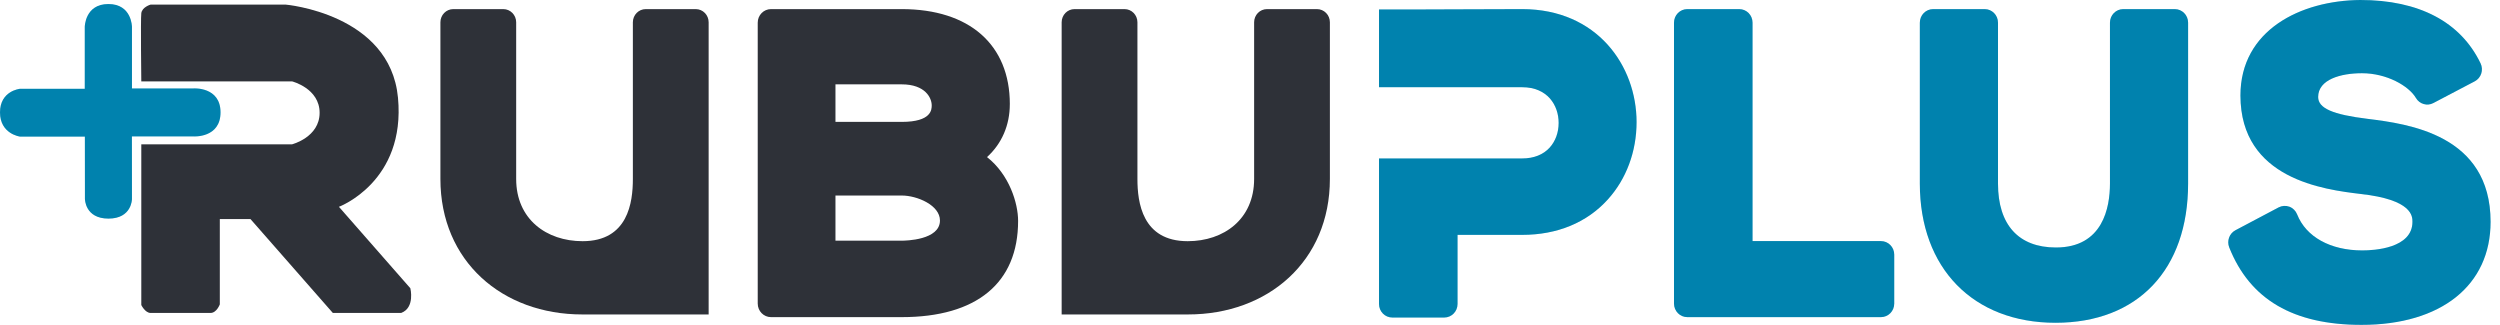
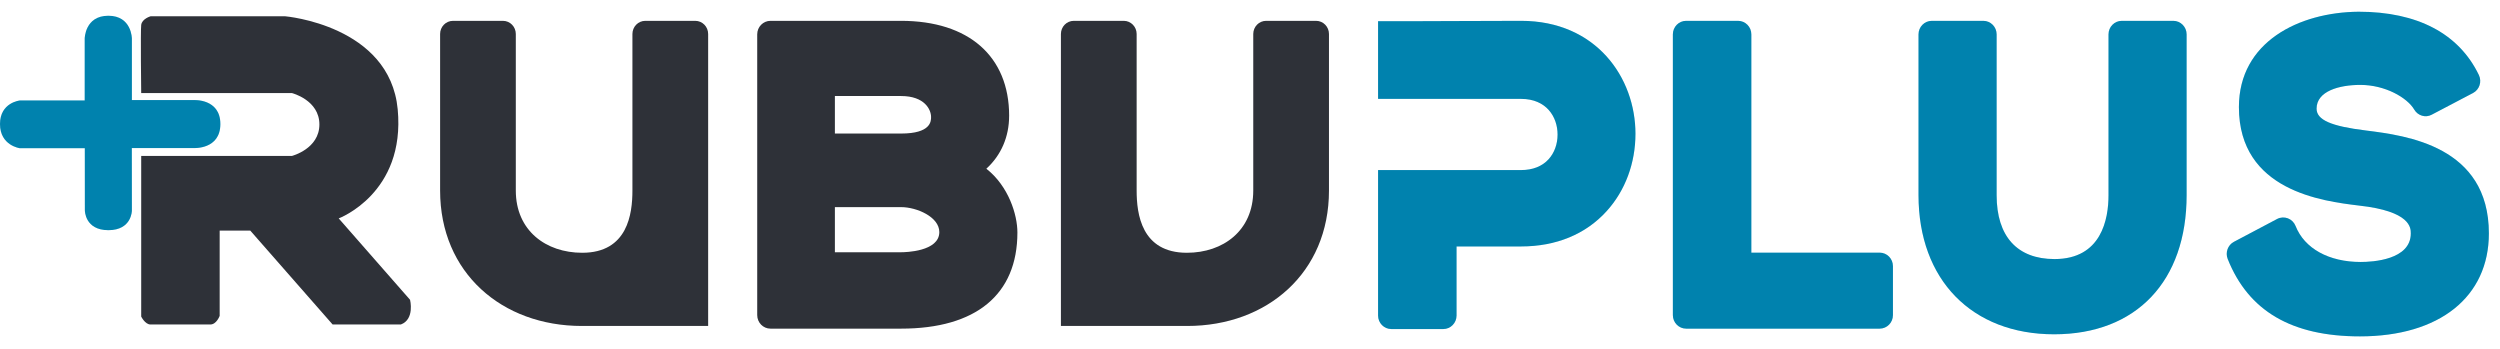
- <svg xmlns="http://www.w3.org/2000/svg" width="177" height="23" viewBox="0 0 177 23" fill="none">
-   <path fill-rule="evenodd" clip-rule="evenodd" d="M133.171 17.069H124.08V1.604C124.08 1.074 123.659 0.645 123.138 0.645H119.46C118.94 0.645 118.519 1.074 118.519 1.604V21.494C118.519 22.024 118.94 22.453 119.46 22.453H133.171C133.692 22.453 134.112 22.024 134.112 21.494V18.027C134.112 17.497 133.692 17.069 133.171 17.069Z" fill="#00A3DA" />
-   <path fill-rule="evenodd" clip-rule="evenodd" d="M133.171 17.069H124.08V1.604C124.08 1.074 123.659 0.645 123.138 0.645H119.46C118.94 0.645 118.519 1.074 118.519 1.604V21.494C118.519 22.024 118.94 22.453 119.46 22.453H133.171C133.692 22.453 134.112 22.024 134.112 21.494V18.027C134.112 17.497 133.692 17.069 133.171 17.069Z" fill="black" fill-opacity="0.2" />
-   <path fill-rule="evenodd" clip-rule="evenodd" d="M153.976 0.645H150.325C149.806 0.645 149.385 1.074 149.385 1.604V12.999C149.385 14.688 148.889 17.523 145.56 17.523C142.914 17.523 141.458 15.916 141.458 12.999V1.604C141.458 1.074 141.036 0.645 140.517 0.645H136.866C136.346 0.645 135.924 1.074 135.924 1.604V12.999C135.924 18.984 139.696 22.852 145.532 22.852C151.368 22.852 154.918 19.076 154.918 12.999V1.604C154.918 1.074 154.496 0.645 153.976 0.645Z" fill="#00A3DA" />
-   <path fill-rule="evenodd" clip-rule="evenodd" d="M153.976 0.645H150.325C149.806 0.645 149.385 1.074 149.385 1.604V12.999C149.385 14.688 148.889 17.523 145.56 17.523C142.914 17.523 141.458 15.916 141.458 12.999V1.604C141.458 1.074 141.036 0.645 140.517 0.645H136.866C136.346 0.645 135.924 1.074 135.924 1.604V12.999C135.924 18.984 139.696 22.852 145.532 22.852C151.368 22.852 154.918 19.076 154.918 12.999V1.604C154.918 1.074 154.496 0.645 153.976 0.645Z" fill="black" fill-opacity="0.2" />
-   <path fill-rule="evenodd" clip-rule="evenodd" d="M167.643 8.416C165.146 8.112 164.126 7.664 164.126 6.867C164.126 5.625 165.727 5.184 167.227 5.184C168.973 5.184 170.54 6.075 171.047 6.936C171.3 7.37 171.849 7.53 172.283 7.295L175.209 5.759C175.665 5.521 175.851 4.954 175.624 4.484C174.212 1.55 171.269 0 167.106 0C162.884 0.034 158.623 2.135 158.623 6.756C158.623 12.699 164.573 13.422 167.126 13.732C170.801 14.135 170.801 15.318 170.801 15.705C170.801 17.585 168.086 17.73 167.254 17.73C164.995 17.73 163.268 16.775 162.636 15.177C162.537 14.925 162.338 14.729 162.09 14.635C161.839 14.544 161.567 14.559 161.33 14.682L158.267 16.302C157.837 16.531 157.646 17.058 157.829 17.516C159.296 21.205 162.362 23 167.198 23C172.833 23 176.333 20.206 176.333 15.705C176.333 9.512 170.468 8.772 167.643 8.416Z" fill="#00A3DA" />
-   <path fill-rule="evenodd" clip-rule="evenodd" d="M167.643 8.416C165.146 8.112 164.126 7.664 164.126 6.867C164.126 5.625 165.727 5.184 167.227 5.184C168.973 5.184 170.54 6.075 171.047 6.936C171.3 7.37 171.849 7.53 172.283 7.295L175.209 5.759C175.665 5.521 175.851 4.954 175.624 4.484C174.212 1.55 171.269 0 167.106 0C162.884 0.034 158.623 2.135 158.623 6.756C158.623 12.699 164.573 13.422 167.126 13.732C170.801 14.135 170.801 15.318 170.801 15.705C170.801 17.585 168.086 17.73 167.254 17.73C164.995 17.73 163.268 16.775 162.636 15.177C162.537 14.925 162.338 14.729 162.09 14.635C161.839 14.544 161.567 14.559 161.33 14.682L158.267 16.302C157.837 16.531 157.646 17.058 157.829 17.516C159.296 21.205 162.362 23 167.198 23C172.833 23 176.333 20.206 176.333 15.705C176.333 9.512 170.468 8.772 167.643 8.416Z" fill="black" fill-opacity="0.2" />
-   <path fill-rule="evenodd" clip-rule="evenodd" d="M107.772 0.645C106.239 0.645 104.702 0.653 103.169 0.66C101.323 0.667 99.481 0.676 97.634 0.672V6.175H107.772C109.556 6.175 110.352 7.445 110.352 8.705C110.352 9.374 110.128 9.996 109.718 10.449C109.262 10.951 108.59 11.218 107.772 11.218H97.634V21.523C97.634 22.052 98.054 22.481 98.575 22.481H102.254C102.773 22.481 103.194 22.052 103.194 21.523V16.629H107.771C110.252 16.629 112.35 15.763 113.832 14.124C115.145 12.675 115.869 10.727 115.869 8.644C115.869 4.67 113.088 0.645 107.771 0.645" fill="#00A3DA" />
-   <path fill-rule="evenodd" clip-rule="evenodd" d="M107.772 0.645C106.239 0.645 104.702 0.653 103.169 0.66C101.323 0.667 99.481 0.676 97.634 0.672V6.175H107.772C109.556 6.175 110.352 7.445 110.352 8.705C110.352 9.374 110.128 9.996 109.718 10.449C109.262 10.951 108.59 11.218 107.772 11.218H97.634V21.523C97.634 22.052 98.054 22.481 98.575 22.481H102.254C102.773 22.481 103.194 22.052 103.194 21.523V16.629H107.771C110.252 16.629 112.35 15.763 113.832 14.124C115.145 12.675 115.869 10.727 115.869 8.644C115.869 4.67 113.088 0.645 107.771 0.645" fill="black" fill-opacity="0.2" />
-   <path fill-rule="evenodd" clip-rule="evenodd" d="M59.151 13.843H63.84C64.943 13.843 66.549 14.533 66.549 15.611C66.549 17 64.118 17.04 63.84 17.04H59.151V13.843ZM63.84 8.63H59.151V5.972H63.84C65.521 5.972 65.965 6.944 65.965 7.457C65.965 7.748 65.965 8.63 63.84 8.63ZM71.496 7.373C71.496 3.161 68.634 0.645 63.84 0.645H54.587C54.068 0.645 53.647 1.074 53.647 1.604V21.493C53.647 22.023 54.068 22.453 54.587 22.453H63.84C69.155 22.453 72.082 20.033 72.082 15.641C72.082 14.384 71.46 12.362 69.881 11.122C70.923 10.174 71.495 8.87 71.495 7.373H71.496Z" fill="#2E3138" />
-   <path fill-rule="evenodd" clip-rule="evenodd" d="M45.718 0.645C45.214 0.645 44.807 1.063 44.807 1.578V12.671C44.807 14.315 44.474 17.076 41.248 17.076C38.682 17.076 36.545 15.512 36.545 12.671V1.578C36.545 1.062 36.137 0.645 35.633 0.645H32.093C31.588 0.645 31.181 1.063 31.181 1.578V12.671C31.181 18.498 35.562 22.263 41.223 22.263H50.172V1.578C50.172 1.062 49.764 0.645 49.259 0.645H45.719H45.718Z" fill="#2E3138" />
-   <path fill-rule="evenodd" clip-rule="evenodd" d="M79.619 0.645C80.122 0.645 80.53 1.063 80.53 1.578V12.671C80.53 14.315 80.862 17.076 84.088 17.076C86.654 17.076 88.792 15.512 88.792 12.671V1.578C88.792 1.062 89.199 0.645 89.703 0.645H93.243C93.748 0.645 94.156 1.063 94.156 1.578V12.671C94.156 18.498 89.774 22.263 84.114 22.263H75.165V1.578C75.165 1.062 75.572 0.645 76.076 0.645H79.616H79.619Z" fill="#2E3138" />
-   <path fill-rule="evenodd" clip-rule="evenodd" d="M10.004 5.763C10.004 5.763 9.95 1.378 10.004 0.937C10.058 0.496 10.667 0.324 10.667 0.324H20.212C20.212 0.324 27.616 0.956 28.177 6.914C28.739 12.874 23.996 14.642 23.996 14.642L29.053 20.409C29.053 20.409 29.397 21.786 28.4 22.158H23.566L17.733 15.509H15.563V21.548C15.563 21.548 15.341 22.158 14.901 22.158H10.667C10.274 22.158 10.004 21.595 10.004 21.595V10.217H20.679C20.679 10.217 22.629 9.719 22.629 7.986C22.629 6.253 20.679 5.762 20.679 5.762H10.004V5.763Z" fill="#2E3138" />
-   <path fill-rule="evenodd" clip-rule="evenodd" d="M6.014 14.091C6.014 14.091 6.016 15.477 7.679 15.477C9.342 15.477 9.343 14.091 9.343 14.091L9.339 9.658H13.713C13.713 9.658 15.613 9.782 15.613 7.956C15.613 6.13 13.713 6.261 13.713 6.261H9.343V1.905C9.343 1.905 9.339 0.285 7.675 0.285C6.011 0.285 6.001 1.905 6.001 1.905V6.288H1.41C1.41 6.288 0 6.425 0 7.956C0 9.487 1.41 9.67 1.41 9.67H6.009L6.013 14.091H6.014Z" fill="#00A3DA" />
-   <path fill-rule="evenodd" clip-rule="evenodd" d="M6.014 14.091C6.014 14.091 6.016 15.477 7.679 15.477C9.342 15.477 9.343 14.091 9.343 14.091L9.339 9.658H13.713C13.713 9.658 15.613 9.782 15.613 7.956C15.613 6.13 13.713 6.261 13.713 6.261H9.343V1.905C9.343 1.905 9.339 0.285 7.675 0.285C6.011 0.285 6.001 1.905 6.001 1.905V6.288H1.41C1.41 6.288 0 6.425 0 7.956C0 9.487 1.41 9.67 1.41 9.67H6.009L6.013 14.091H6.014Z" fill="black" fill-opacity="0.2" />
+ <svg xmlns="http://www.w3.org/2000/svg" width="158" height="22" viewBox="0 0 158 22" fill="none">
+   <path fill-rule="evenodd" clip-rule="evenodd" d="M118.795 15.967H110.685V2.172C110.685 1.7 110.31 1.317 109.845 1.317H106.563C106.1 1.317 105.725 1.7 105.725 2.172V19.915C105.725 20.388 106.1 20.77 106.563 20.77H118.795C119.259 20.77 119.634 20.388 119.634 19.915V16.822C119.634 16.35 119.259 15.967 118.795 15.967Z" fill="#00A3DA" />
+   <path fill-rule="evenodd" clip-rule="evenodd" d="M118.795 15.967H110.685V2.172C110.685 1.7 110.31 1.317 109.845 1.317H106.563C106.1 1.317 105.725 1.7 105.725 2.172V19.915C105.725 20.388 106.1 20.77 106.563 20.77H118.795C119.259 20.77 119.634 20.388 119.634 19.915V16.822C119.634 16.35 119.259 15.967 118.795 15.967Z" fill="black" fill-opacity="0.2" />
+   <path fill-rule="evenodd" clip-rule="evenodd" d="M137.354 1.317H134.097C133.633 1.317 133.258 1.7 133.258 2.172V12.337C133.258 13.843 132.816 16.373 129.846 16.373C127.485 16.373 126.187 14.94 126.187 12.337V2.172C126.187 1.7 125.811 1.317 125.347 1.317H122.09C121.627 1.317 121.25 1.7 121.25 2.172V12.337C121.25 17.676 124.616 21.127 129.821 21.127C135.027 21.127 138.194 17.758 138.194 12.337V2.172C138.194 1.7 137.817 1.317 137.354 1.317Z" fill="#00A3DA" />
+   <path fill-rule="evenodd" clip-rule="evenodd" d="M137.354 1.317H134.097C133.633 1.317 133.258 1.7 133.258 2.172V12.337C133.258 13.843 132.816 16.373 129.846 16.373C127.485 16.373 126.187 14.94 126.187 12.337V2.172C126.187 1.7 125.811 1.317 125.347 1.317H122.09C121.627 1.317 121.25 1.7 121.25 2.172V12.337C121.25 17.676 124.616 21.127 129.821 21.127C135.027 21.127 138.194 17.758 138.194 12.337V2.172C138.194 1.7 137.817 1.317 137.354 1.317Z" fill="black" fill-opacity="0.2" />
+   <path fill-rule="evenodd" clip-rule="evenodd" d="M149.545 8.249C147.317 7.978 146.408 7.578 146.408 6.867C146.408 5.759 147.836 5.366 149.175 5.366C150.732 5.366 152.129 6.161 152.582 6.928C152.808 7.316 153.297 7.459 153.684 7.249L156.294 5.879C156.701 5.667 156.867 5.161 156.665 4.741C155.405 2.124 152.78 0.741 149.066 0.741C145.3 0.771 141.499 2.646 141.499 6.768C141.499 12.07 146.807 12.715 149.084 12.991C152.362 13.351 152.362 14.406 152.362 14.751C152.362 16.428 149.94 16.557 149.198 16.557C147.183 16.557 145.642 15.706 145.079 14.28C144.991 14.056 144.813 13.881 144.592 13.797C144.367 13.715 144.125 13.728 143.913 13.839L141.181 15.284C140.798 15.488 140.627 15.958 140.791 16.367C142.1 19.657 144.834 21.259 149.149 21.259C154.175 21.259 157.297 18.766 157.297 14.751C157.297 9.226 152.066 8.567 149.545 8.249Z" fill="#00A3DA" />
+   <path fill-rule="evenodd" clip-rule="evenodd" d="M149.545 8.249C147.317 7.978 146.408 7.578 146.408 6.867C146.408 5.759 147.836 5.366 149.175 5.366C150.732 5.366 152.129 6.161 152.582 6.928C152.808 7.316 153.297 7.459 153.684 7.249L156.294 5.879C156.701 5.667 156.867 5.161 156.665 4.741C155.405 2.124 152.78 0.741 149.066 0.741C145.3 0.771 141.499 2.646 141.499 6.768C141.499 12.07 146.807 12.715 149.084 12.991C152.362 13.351 152.362 14.406 152.362 14.751C152.362 16.428 149.94 16.557 149.198 16.557C147.183 16.557 145.642 15.706 145.079 14.28C144.991 14.056 144.813 13.881 144.592 13.797C144.367 13.715 144.125 13.728 143.913 13.839L141.181 15.284C140.798 15.488 140.627 15.958 140.791 16.367C142.1 19.657 144.834 21.259 149.149 21.259C154.175 21.259 157.297 18.766 157.297 14.751C157.297 9.226 152.066 8.567 149.545 8.249Z" fill="black" fill-opacity="0.2" />
+   <path fill-rule="evenodd" clip-rule="evenodd" d="M96.138 1.317C94.77 1.317 93.399 1.324 92.031 1.33C90.385 1.336 88.742 1.345 87.094 1.341V6.25H96.138C97.729 6.25 98.439 7.383 98.439 8.507C98.439 9.104 98.239 9.658 97.874 10.062C97.467 10.511 96.867 10.748 96.138 10.748H87.094V19.941C87.094 20.413 87.469 20.796 87.934 20.796H91.215C91.679 20.796 92.054 20.413 92.054 19.941V15.575H96.136C98.35 15.575 100.221 14.803 101.543 13.341C102.715 12.048 103.361 10.31 103.361 8.453C103.361 4.908 100.88 1.317 96.136 1.317" fill="#00A3DA" />
+   <path fill-rule="evenodd" clip-rule="evenodd" d="M96.138 1.317C94.77 1.317 93.399 1.324 92.031 1.33C90.385 1.336 88.742 1.345 87.094 1.341V6.25H96.138C97.729 6.25 98.439 7.383 98.439 8.507C98.439 9.104 98.239 9.658 97.874 10.062C97.467 10.511 96.867 10.748 96.138 10.748H87.094V19.941C87.094 20.413 87.469 20.796 87.934 20.796H91.215C91.679 20.796 92.054 20.413 92.054 19.941V15.575H96.136C98.35 15.575 100.221 14.803 101.543 13.341C102.715 12.048 103.361 10.31 103.361 8.453C103.361 4.908 100.88 1.317 96.136 1.317" fill="black" fill-opacity="0.2" />
+   <path fill-rule="evenodd" clip-rule="evenodd" d="M52.765 13.09H56.948C57.932 13.09 59.365 13.706 59.365 14.667C59.365 15.906 57.196 15.942 56.948 15.942H52.765V13.09ZM56.948 8.44H52.765V6.069H56.948C58.447 6.069 58.844 6.936 58.844 7.394C58.844 7.653 58.844 8.44 56.948 8.44ZM63.778 7.318C63.778 3.561 61.224 1.317 56.948 1.317H48.694C48.231 1.317 47.856 1.7 47.856 2.172V19.914C47.856 20.387 48.231 20.77 48.694 20.77H56.948C61.689 20.77 64.3 18.612 64.3 14.694C64.3 13.572 63.745 11.769 62.337 10.663C63.266 9.817 63.777 8.654 63.777 7.318H63.778Z" fill="#2E3138" />
+   <path fill-rule="evenodd" clip-rule="evenodd" d="M40.782 1.317C40.333 1.317 39.969 1.69 39.969 2.149V12.044C39.969 13.511 39.673 15.975 36.795 15.975C34.506 15.975 32.599 14.579 32.599 12.044V2.149C32.599 1.689 32.236 1.317 31.787 1.317H28.629C28.178 1.317 27.815 1.69 27.815 2.149V12.044C27.815 17.242 31.723 20.601 36.773 20.601H44.755V2.149C44.755 1.689 44.392 1.317 43.941 1.317H40.783H40.782Z" fill="#2E3138" />
+   <path fill-rule="evenodd" clip-rule="evenodd" d="M71.023 1.317C71.473 1.317 71.836 1.69 71.836 2.149V12.044C71.836 13.511 72.132 15.975 75.011 15.975C77.299 15.975 79.206 14.579 79.206 12.044V2.149C79.206 1.689 79.57 1.317 80.019 1.317H83.177C83.627 1.317 83.991 1.69 83.991 2.149V12.044C83.991 17.242 80.082 20.601 75.033 20.601H67.05V2.149C67.05 1.689 67.414 1.317 67.863 1.317H71.021H71.023Z" fill="#2E3138" />
+   <path fill-rule="evenodd" clip-rule="evenodd" d="M8.924 5.883C8.924 5.883 8.876 1.971 8.924 1.577C8.972 1.184 9.515 1.03 9.515 1.03H18.03C18.03 1.03 24.634 1.594 25.135 6.909C25.636 12.226 21.406 13.803 21.406 13.803L25.916 18.948C25.916 18.948 26.223 20.175 25.334 20.508H21.022L15.819 14.576H13.883V19.963C13.883 19.963 13.685 20.508 13.292 20.508H9.515C9.165 20.508 8.924 20.005 8.924 20.005V9.856H18.446C18.446 9.856 20.186 9.411 20.186 7.865C20.186 6.319 18.446 5.881 18.446 5.881H8.924V5.883Z" fill="#2E3138" />
+   <path fill-rule="evenodd" clip-rule="evenodd" d="M5.365 13.311C5.365 13.311 5.367 14.547 6.85 14.547C8.333 14.547 8.335 13.311 8.335 13.311L8.331 9.357H12.232C12.232 9.357 13.927 9.467 13.927 7.839C13.927 6.21 12.232 6.326 12.232 6.326H8.335V2.441C8.335 2.441 8.331 0.996 6.847 0.996C5.362 0.996 5.353 2.441 5.353 2.441V6.35H1.257C1.257 6.35 0 6.473 0 7.839C0 9.205 1.257 9.368 1.257 9.368H5.36L5.363 13.311H5.365Z" fill="#00A3DA" />
+   <path fill-rule="evenodd" clip-rule="evenodd" d="M5.365 13.311C5.365 13.311 5.367 14.547 6.85 14.547C8.333 14.547 8.335 13.311 8.335 13.311L8.331 9.357H12.232C12.232 9.357 13.927 9.467 13.927 7.839C13.927 6.21 12.232 6.326 12.232 6.326H8.335V2.441C8.335 2.441 8.331 0.996 6.847 0.996C5.362 0.996 5.353 2.441 5.353 2.441V6.35H1.257C1.257 6.35 0 6.473 0 7.839C0 9.205 1.257 9.368 1.257 9.368H5.36L5.363 13.311H5.365Z" fill="black" fill-opacity="0.2" />
</svg>
